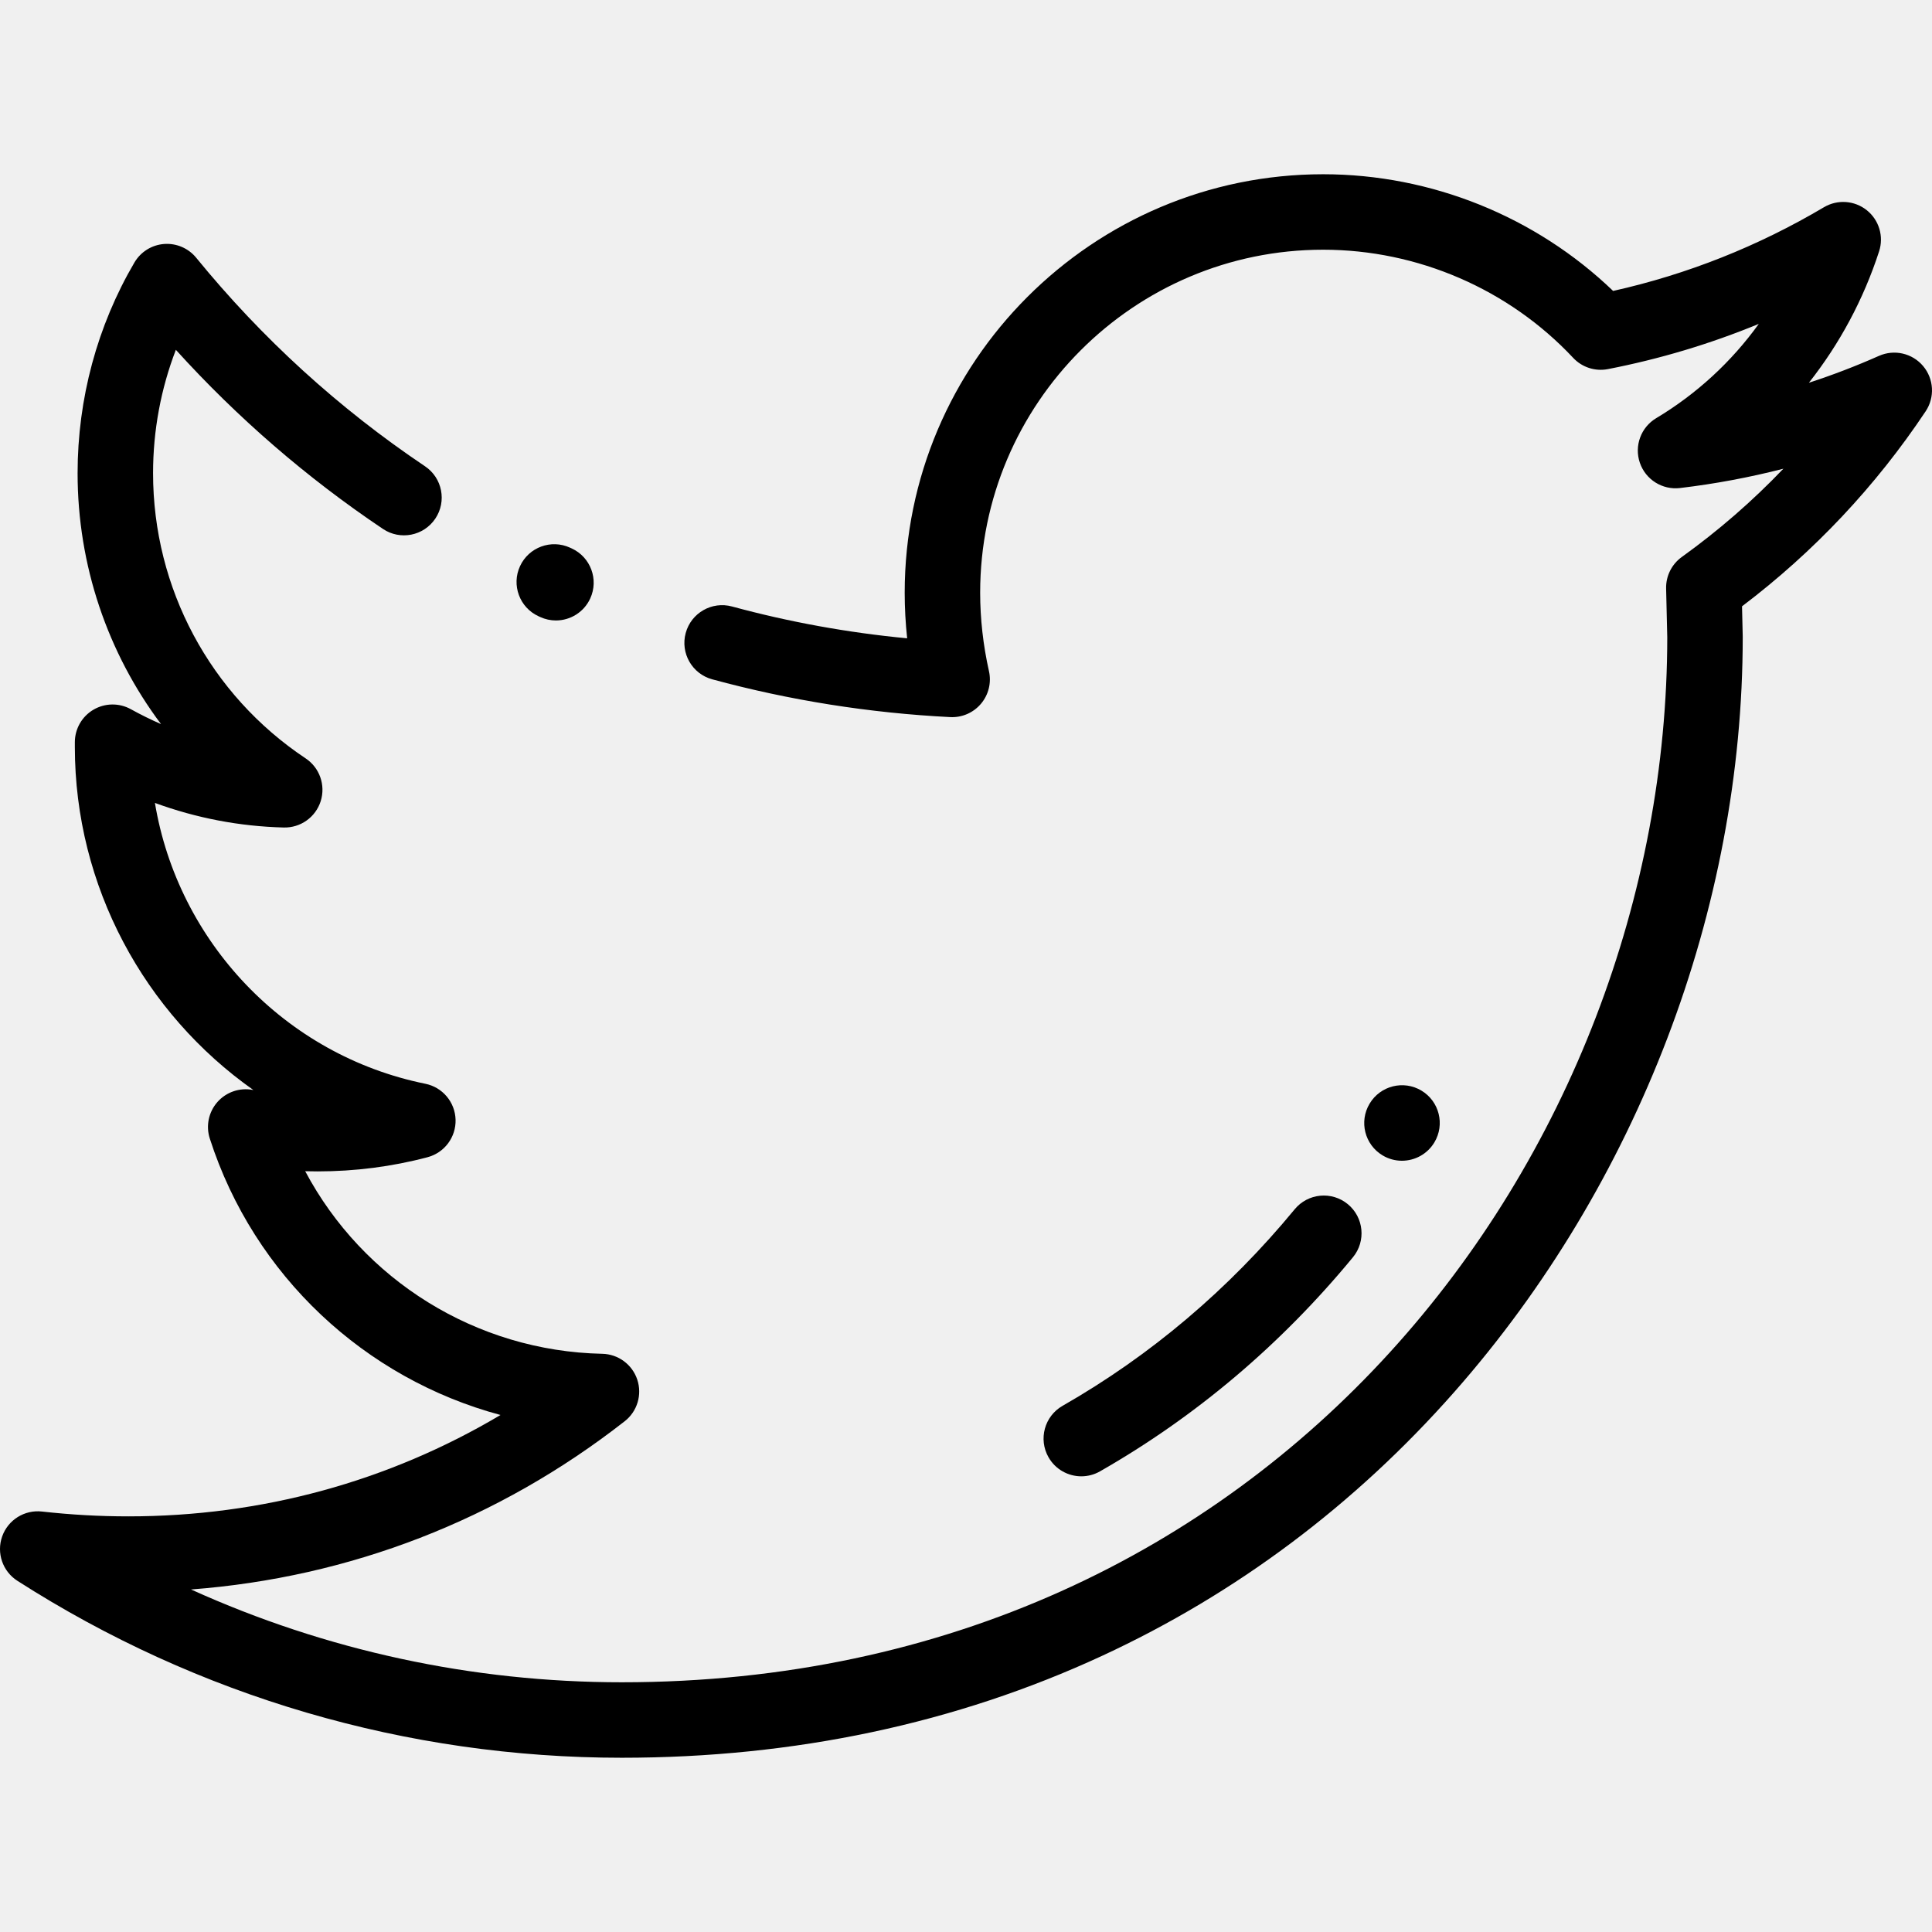
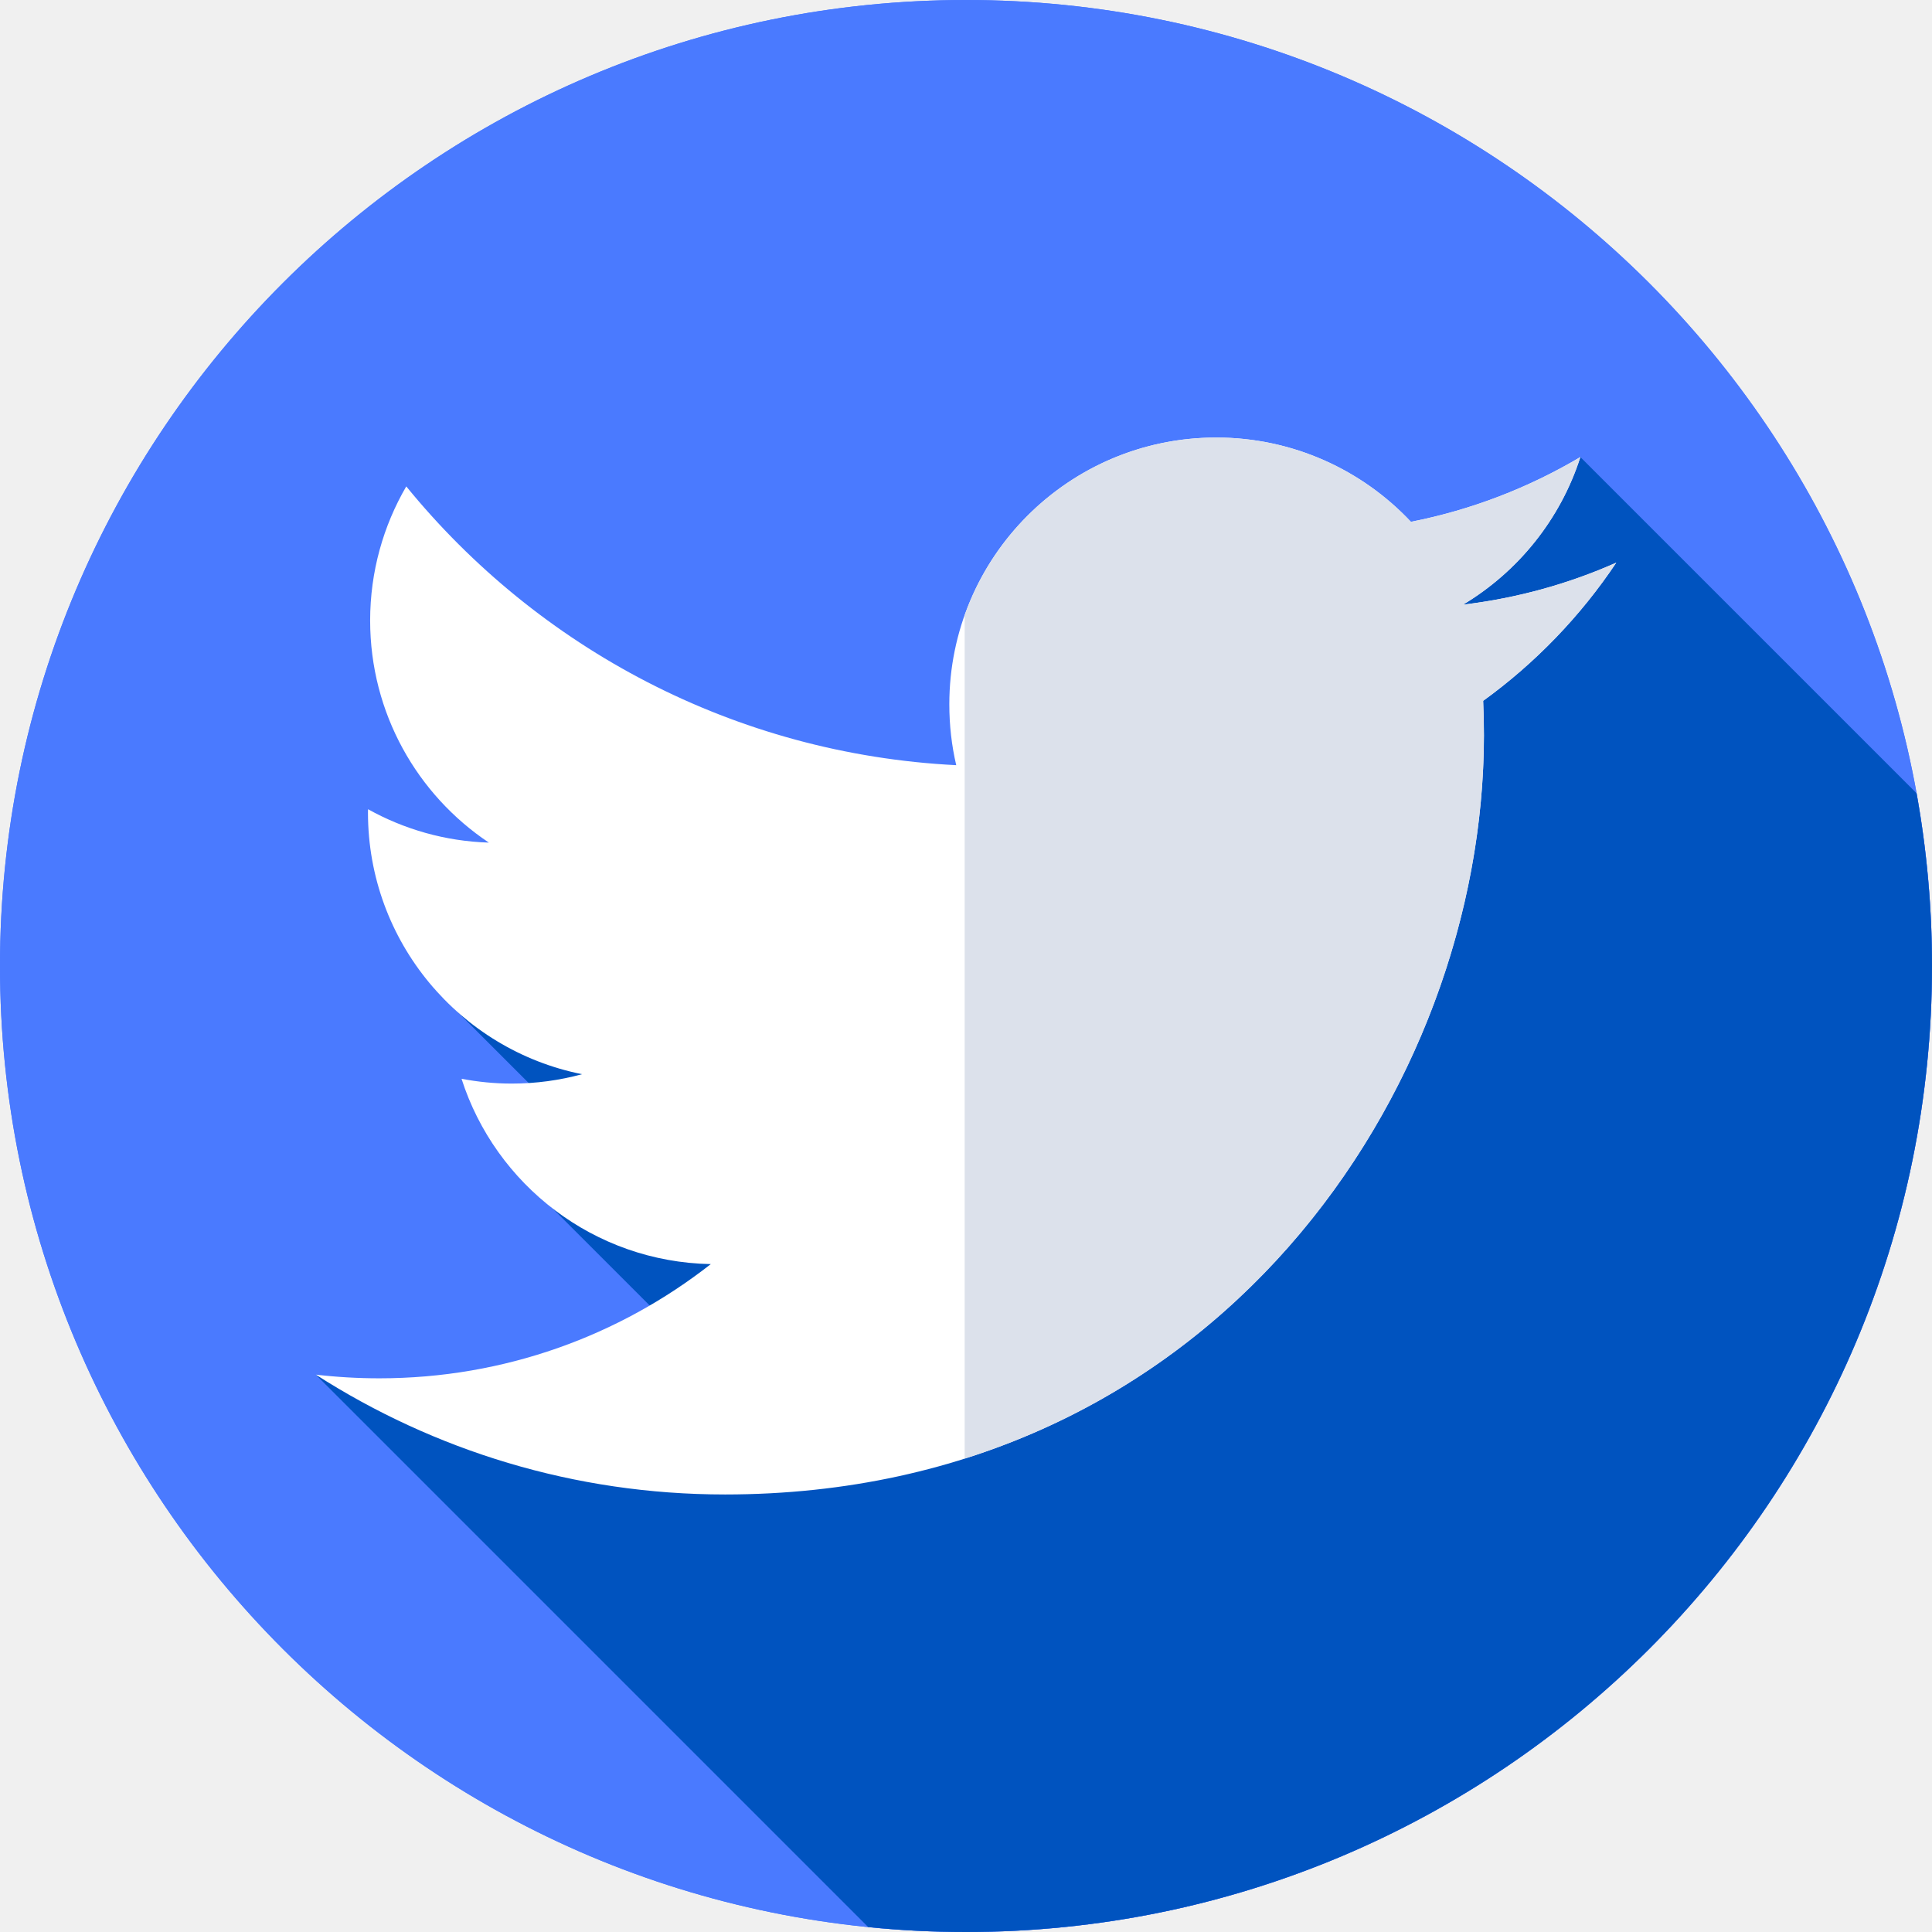
- <svg xmlns="http://www.w3.org/2000/svg" version="1.1" id="Capa_1" x="0px" y="0px" viewBox="0 0 512.001 512.001" style="enable-background:new 0 0 512.001 512.001;" xml:space="preserve">
-   <g>
-     <g>
-       <g>
-         <path d="M142.701,163.305l0.463,0.213c1.35,0.618,2.765,0.911,4.159,0.911c3.79,0,7.416-2.166,9.099-5.837     c2.3-5.021,0.095-10.956-4.926-13.257l-0.414-0.189c-5.015-2.316-10.956-0.126-13.27,4.889     C135.497,155.049,137.686,160.991,142.701,163.305z" />
-         <path d="M509.648,97.008c-2.867-3.402-7.635-4.502-11.702-2.698c-6.087,2.699-12.282,5.075-18.566,7.121     c8.145-10.321,14.476-22.094,18.604-34.83c1.283-3.957-0.018-8.295-3.266-10.893s-7.767-2.913-11.344-0.794     c-17.466,10.349-36.24,17.8-55.881,22.186c-20.516-19.716-48.208-30.923-76.848-30.923c-61.146,0-110.891,49.745-110.891,110.891     c0,4.013,0.219,8.053,0.653,12.093c-15.721-1.497-31.284-4.323-46.416-8.434c-5.329-1.448-10.824,1.699-12.272,7.029     c-1.448,5.33,1.699,10.824,7.029,12.272c20.492,5.567,41.714,8.936,63.077,10.012c3.131,0.158,6.135-1.153,8.149-3.542     c2.014-2.389,2.796-5.581,2.113-8.63c-1.548-6.913-2.333-13.912-2.333-20.8c0-50.118,40.774-90.891,90.891-90.891     c25.045,0,49.198,10.447,66.266,28.662c2.351,2.51,5.827,3.637,9.205,2.979c13.73-2.668,27.098-6.678,39.982-11.982     c-7.222,10.025-16.446,18.554-27.193,24.987c-4.048,2.423-5.852,7.345-4.329,11.809c1.523,4.464,5.957,7.258,10.643,6.702     c9.236-1.096,18.385-2.806,27.396-5.117c-8.196,8.576-17.188,16.393-26.917,23.389c-2.68,1.928-4.237,5.054-4.159,8.354     l0.304,12.951c-0.063,136.137-103.69,276.911-277.068,276.911c-39.621,0-78.442-8.424-114.149-24.594     c42.034-3.177,81.48-18.427,114.929-44.583c3.331-2.605,4.664-7.023,3.328-11.036c-1.336-4.012-5.051-6.751-9.279-6.839     c-33.474-0.699-63.422-19.583-78.721-48.384c1.091,0.03,2.19,0.045,3.295,0.045c9.92,0,19.717-1.263,29.119-3.754     c4.492-1.19,7.572-5.316,7.435-9.961s-3.455-8.583-8.009-9.506c-37.301-7.56-65.57-37.735-71.666-74.423     c11.025,4.03,22.452,6.213,34.142,6.512c4.453,0.106,8.445-2.732,9.79-6.98c1.343-4.248-0.285-8.872-3.993-11.341     c-25.318-16.855-40.433-45.109-40.433-75.579c0-11.269,2.066-22.359,6.042-32.692c16.303,18.001,34.709,33.926,54.879,47.465     c4.586,3.079,10.798,1.856,13.876-2.729c3.079-4.585,1.856-10.798-2.729-13.876C89.812,108.25,69.412,89.658,51.996,68.308     c-2.07-2.538-5.255-3.897-8.517-3.65c-3.265,0.252-6.2,2.086-7.857,4.911C25.771,86.364,20.564,105.67,20.564,125.4     c0,24.38,7.932,47.596,22.108,66.494c-2.698-1.179-5.368-2.496-8.003-3.951c-3.098-1.71-6.869-1.656-9.917,0.142     c-3.047,1.799-4.917,5.073-4.917,8.612v1.23c0,36.997,18.463,70.606,47.32,90.945c-0.06-0.011-0.12-0.022-0.18-0.034     c-3.465-0.653-7.021,0.565-9.356,3.21c-2.334,2.646-3.102,6.325-2.02,9.683c11.733,36.423,41.158,63.627,77.042,73.258     c-29.687,17.642-63.339,26.864-98.619,26.864c-7.657,0-15.152-0.42-22.915-1.283c-4.614-0.513-8.981,2.221-10.532,6.6     c-1.552,4.38,0.118,9.251,4.03,11.758c47.869,30.679,103.255,46.895,160.171,46.895c45.777,0,88.621-9.094,127.34-27.034     c35.518-16.452,66.902-39.966,93.28-69.887c48.583-55.109,76.447-128.047,76.447-200.111c0-0.078-0.001-0.157-0.003-0.235     l-0.185-7.874c19.047-14.42,35.402-31.787,48.666-51.684C512.789,105.297,512.514,100.41,509.648,97.008z" />
-       </g>
-     </g>
-   </g>
-   <g>
-     <g>
-       <path d="M376.697,289.023c-4.735-2.841-10.879-1.306-13.72,3.43l-0.018,0.029c-2.842,4.736-1.298,10.864,3.438,13.705    c1.607,0.965,3.376,1.423,5.125,1.423c3.404,0,6.727-1.739,8.605-4.867C382.968,298.007,381.433,291.864,376.697,289.023z" />
-     </g>
-   </g>
-   <g>
-     <g>
-       <path d="M357.183,319.116c-4.261-3.512-10.564-2.906-14.077,1.356c-17.505,21.238-38.201,38.762-61.512,52.085    c-4.795,2.741-6.46,8.849-3.72,13.644c1.846,3.23,5.219,5.04,8.691,5.04c1.682,0,3.388-0.425,4.953-1.319    c25.42-14.529,47.969-33.615,67.021-56.729C362.052,328.931,361.445,322.629,357.183,319.116z" />
-     </g>
-   </g>
-   <g>
- </g>
-   <g>
- </g>
-   <g>
- </g>
-   <g>
- </g>
-   <g>
- </g>
-   <g>
- </g>
-   <g>
- </g>
-   <g>
- </g>
-   <g>
- </g>
-   <g>
- </g>
-   <g>
- </g>
-   <g>
- </g>
-   <g>
- </g>
-   <g>
- </g>
-   <g>
- </g>
+ <svg xmlns="http://www.w3.org/2000/svg" height="512pt" viewBox="0 0 512 512" width="512pt">
+   <path d="m512 256c0 141.387-114.613 256-256 256s-256-114.613-256-256 114.613-256 256-256 256 114.613 256 256zm0 0" fill="#4a7aff" />
+   <path d="m512 256c0 141.387-114.613 256-256 256s-256-114.613-256-256 114.613-256 256-256 256 114.613 256 256zm0 0" fill="#4a7aff" />
+   <path d="m512 256c0-15.625-1.406-30.918-4.086-45.77l-89.102-89.105-135.422 139.695-168.297 1.18 57.906 57.91-26.574.316 40.305 40.305-17.195 17.738-85.859-13.98 146.414 146.414c8.52.855 17.164 1.297 25.91 1.297 141.387 0 256-114.613 256-256zm0 0" fill="#0053bf" />
+   <path d="m192.066 396.051c130.062 0 201.188-107.754 201.188-201.188 0-3.062-.062-6.105-.203-9.137 13.805-9.984 25.805-22.438 35.273-36.613-12.672 5.629-26.305 9.422-40.609 11.129 14.602-8.75 25.809-22.602 31.098-39.113-13.668 8.102-28.793 13.988-44.898 17.164-12.906-13.742-31.281-22.34-51.613-22.34-39.055 0-70.723 31.668-70.723 70.703 0 5.551.621 10.945 1.832 16.125-58.762-2.957-110.875-31.098-145.746-73.879-6.078 10.449-9.574 22.59-9.574 35.539 0 24.531 12.484 46.191 31.465 58.859-11.598-.355-22.496-3.547-32.023-8.848-.016.297-.016.594-.016.902 0 34.25 24.375 62.84 56.727 69.32-5.938 1.617-12.188 2.488-18.641 2.488-4.555 0-8.984-.453-13.293-1.273 9.004 28.09 35.105 48.535 66.059 49.113-24.207 18.965-54.691 30.266-87.82 30.266-5.703 0-11.332-.324-16.867-.98 31.293 20.055 68.449 31.762 108.387 31.762" fill="#fff" />
+   <path d="m428.324 149.113c-12.672 5.629-26.305 9.418-40.609 11.129 14.602-8.75 25.809-22.605 31.098-39.113-13.668 8.102-28.793 13.988-44.898 17.16-12.906-13.738-31.281-22.336-51.613-22.336-30.762 0-56.926 19.648-66.656 47.066v223.523c89.469-28.289 137.609-114.82 137.609-191.68 0-3.062-.062-6.105-.203-9.137 13.805-9.984 25.805-22.438 35.273-36.613zm0 0" fill="#dce1eb" />
</svg>
